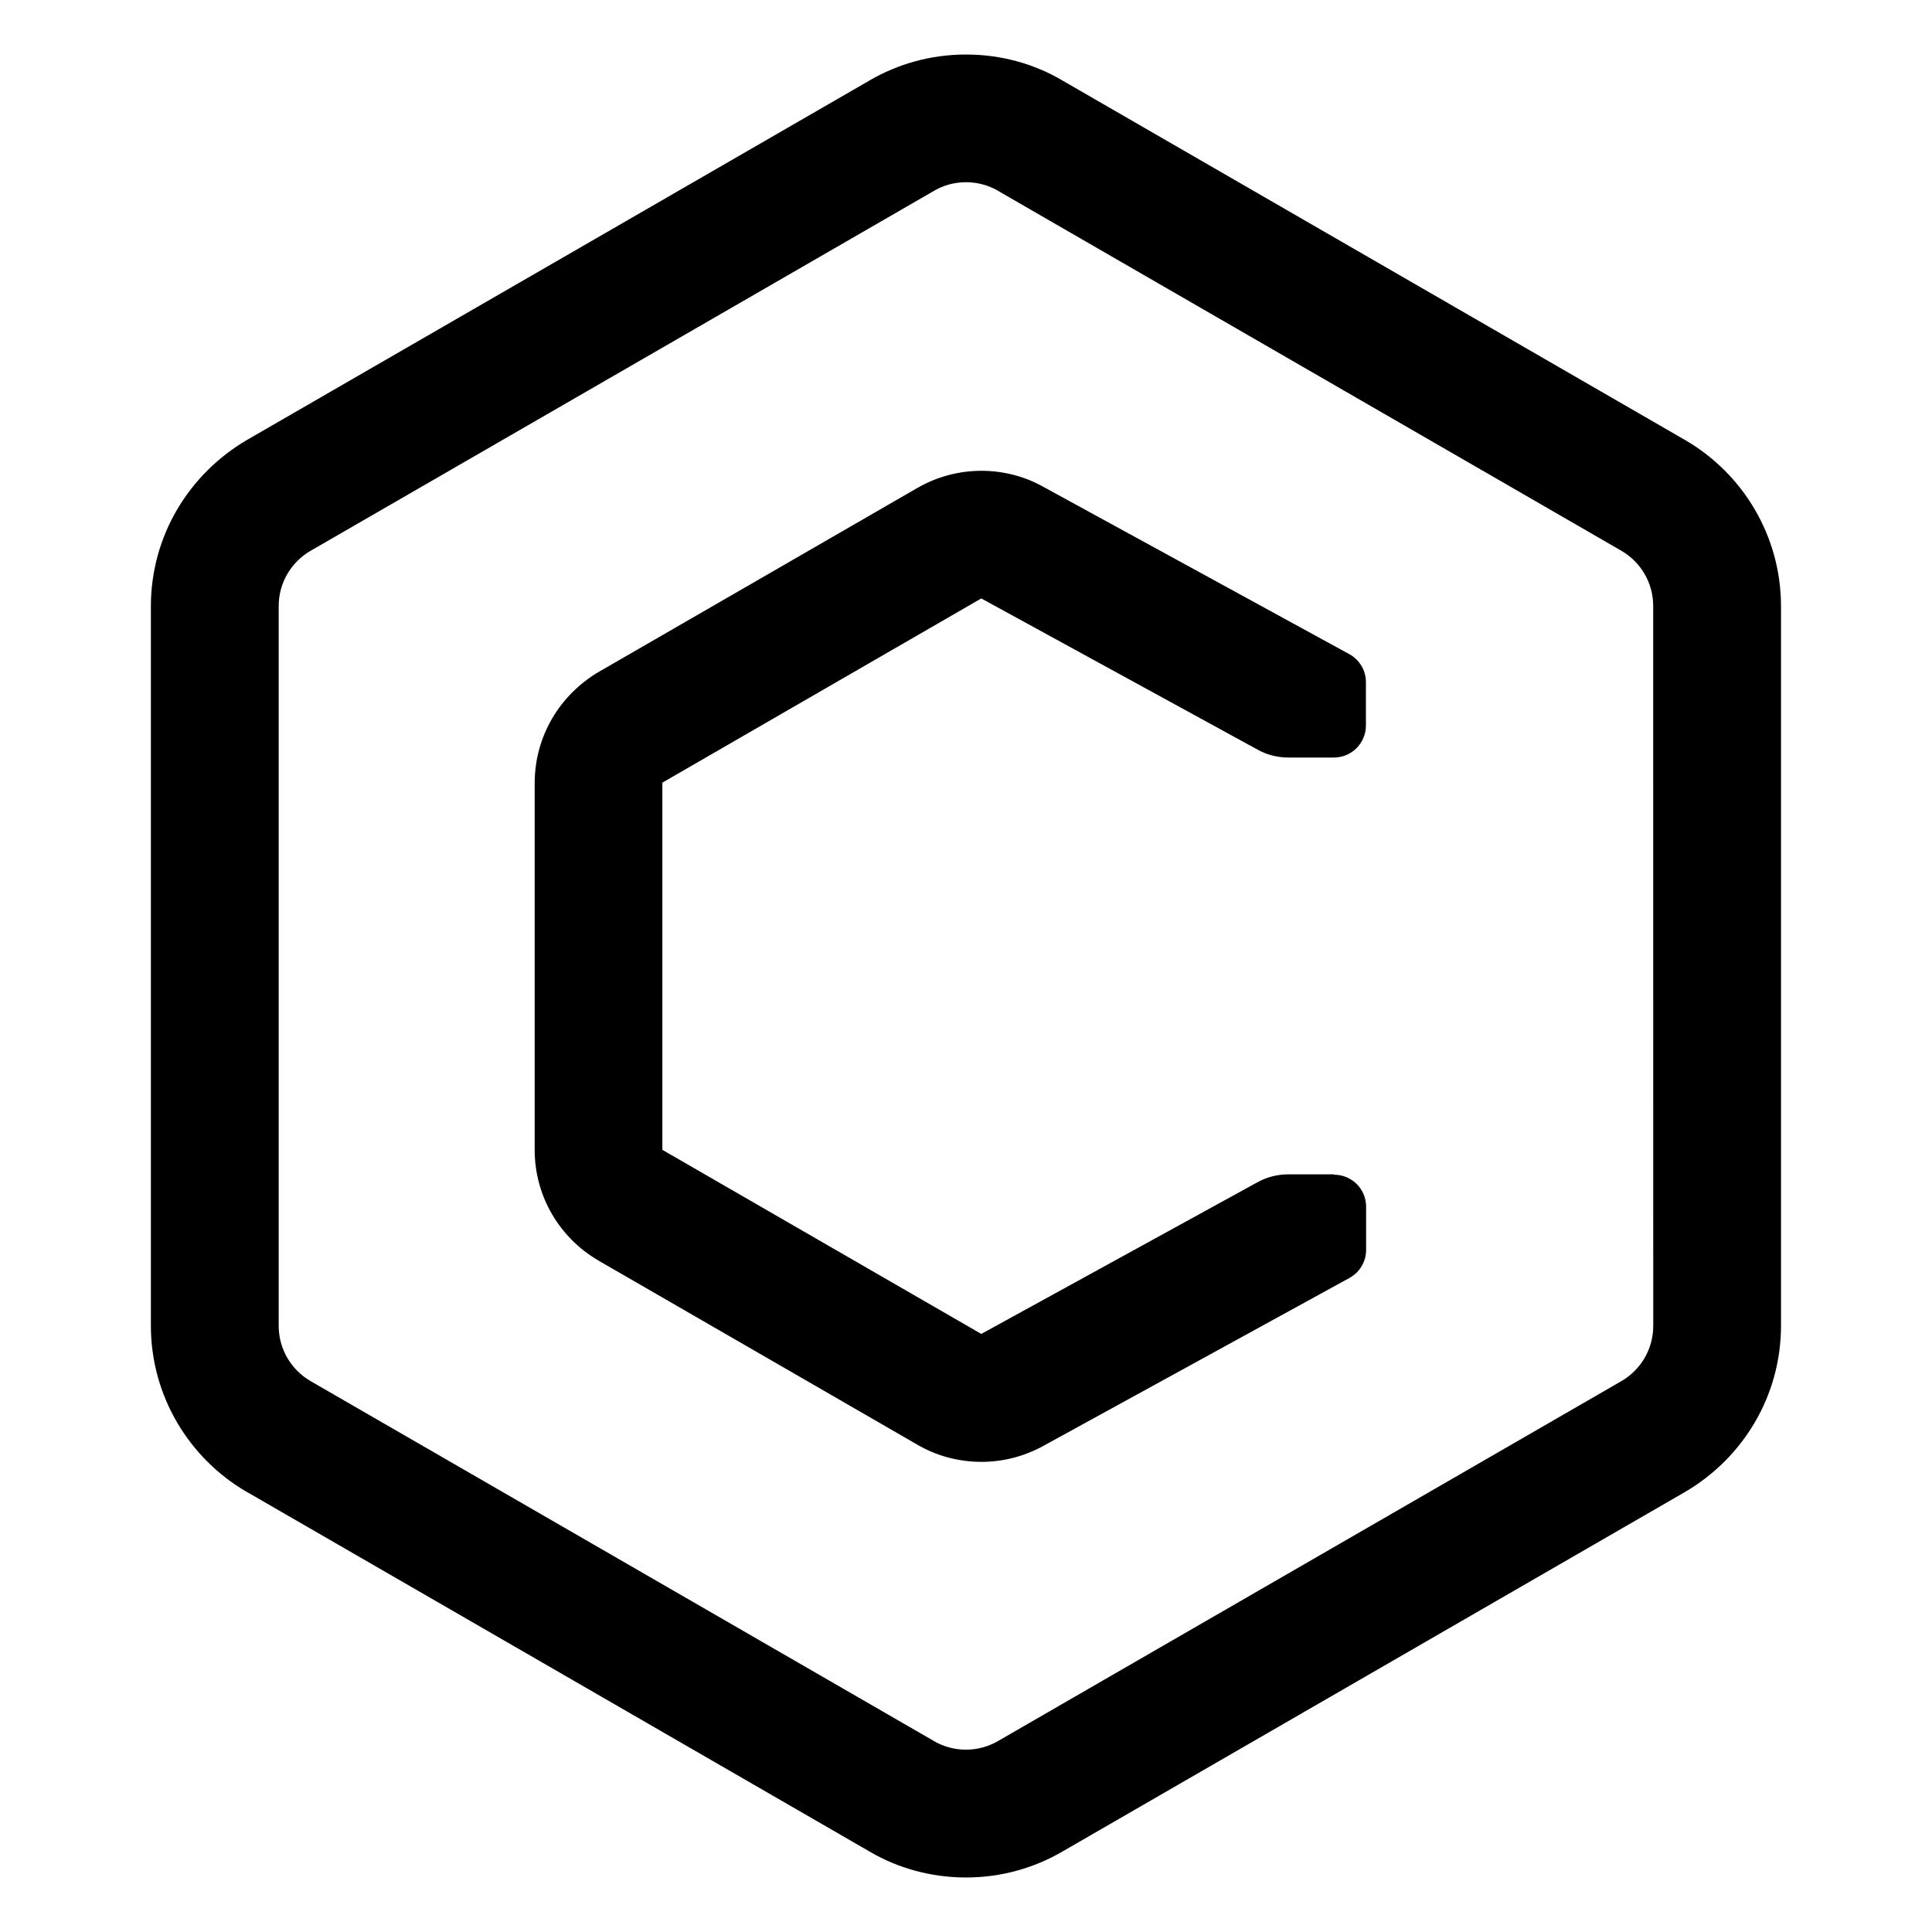
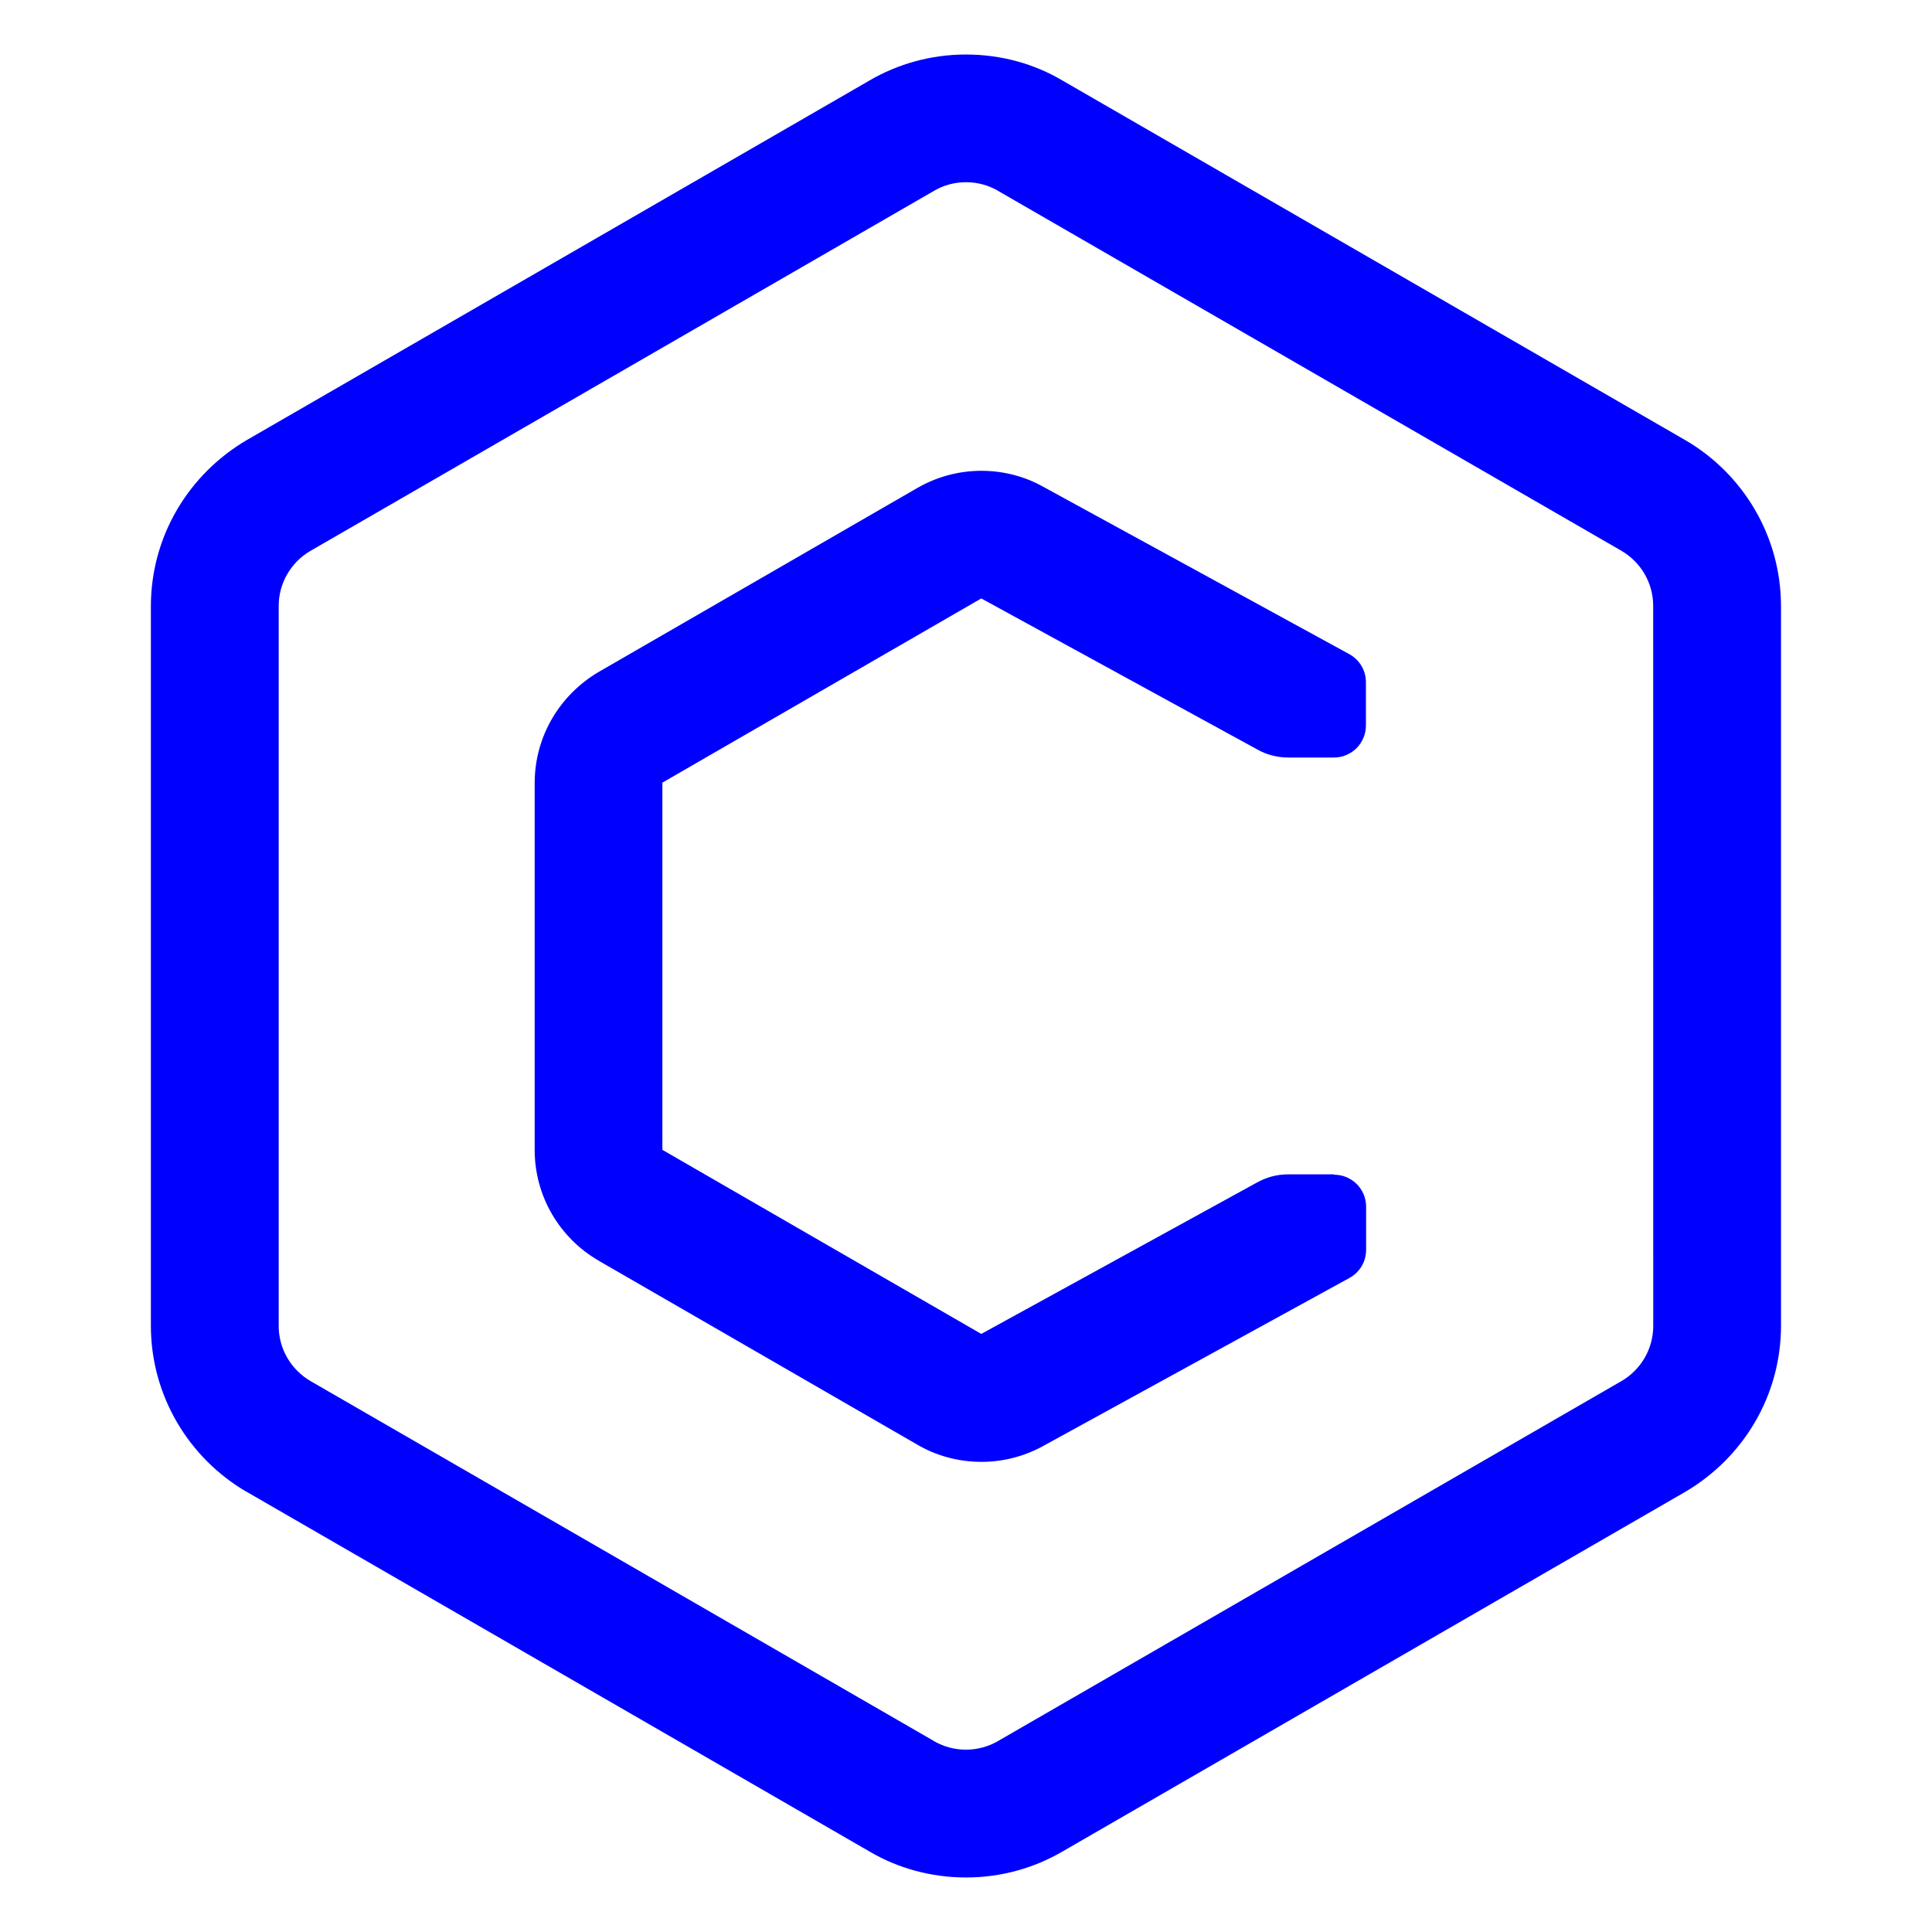
- <svg xmlns="http://www.w3.org/2000/svg" fill="currentColor" viewBox="0 0 32 32" class="w-8 h-8 text-violet-400">
+ <svg xmlns="http://www.w3.org/2000/svg" style="color: blue;" fill="currentColor" viewBox="0 0 32 32" class="w-8 h-8 text-violet-400">
  <path d="M27.912 7.289l-10.324-5.961c-0.455-0.268-1.002-0.425-1.588-0.425s-1.133 0.158-1.604 0.433l0.015-0.008-10.324 5.961c-0.955 0.561-1.586 1.582-1.588 2.75v11.922c0.002 1.168 0.635 2.189 1.574 2.742l0.016 0.008 10.322 5.961c0.455 0.267 1.004 0.425 1.59 0.425 0.584 0 1.131-0.158 1.602-0.433l-0.014 0.008 10.322-5.961c0.955-0.561 1.586-1.582 1.588-2.75v-11.922c-0.002-1.168-0.633-2.189-1.573-2.742zM27.383 21.961c0 0.389-0.211 0.73-0.526 0.914l-0.004 0.002-10.324 5.961c-0.152 0.088-0.334 0.142-0.53 0.142s-0.377-0.053-0.535-0.145l0.005 0.002-10.324-5.961c-0.319-0.186-0.529-0.527-0.529-0.916v-11.922c0-0.389 0.211-0.73 0.526-0.914l0.004-0.002 10.324-5.961c0.152-0.090 0.334-0.143 0.53-0.143s0.377 0.053 0.535 0.144l-0.006-0.002 10.324 5.961c0.319 0.185 0.529 0.527 0.529 0.916z" />
  <path d="M22.094 19.451h-0.758c-0.188 0-0.363 0.049-0.515 0.135l0.006-0.004-4.574 2.512-5.282-3.049v-6.082l5.282-3.051 4.576 2.504c0.146 0.082 0.323 0.131 0.508 0.131h0.758c0.293 0 0.529-0.239 0.529-0.531v-0.716c0-0.2-0.11-0.373-0.271-0.463l-0.004-0.002-5.078-2.777c-0.293-0.164-0.645-0.26-1.015-0.26-0.39 0-0.756 0.106-1.070 0.289l0.010-0.006-5.281 3.049c-0.636 0.375-1.056 1.055-1.059 1.834v6.082c0 0.779 0.422 1.461 1.049 1.828l0.009 0.006 5.281 3.049c0.305 0.178 0.67 0.284 1.061 0.284 0.373 0 0.723-0.098 1.027-0.265l-0.012 0.006 5.080-2.787c0.166-0.091 0.276-0.265 0.276-0.465v-0.716c0-0.293-0.238-0.529-0.529-0.529z" />
</svg>
